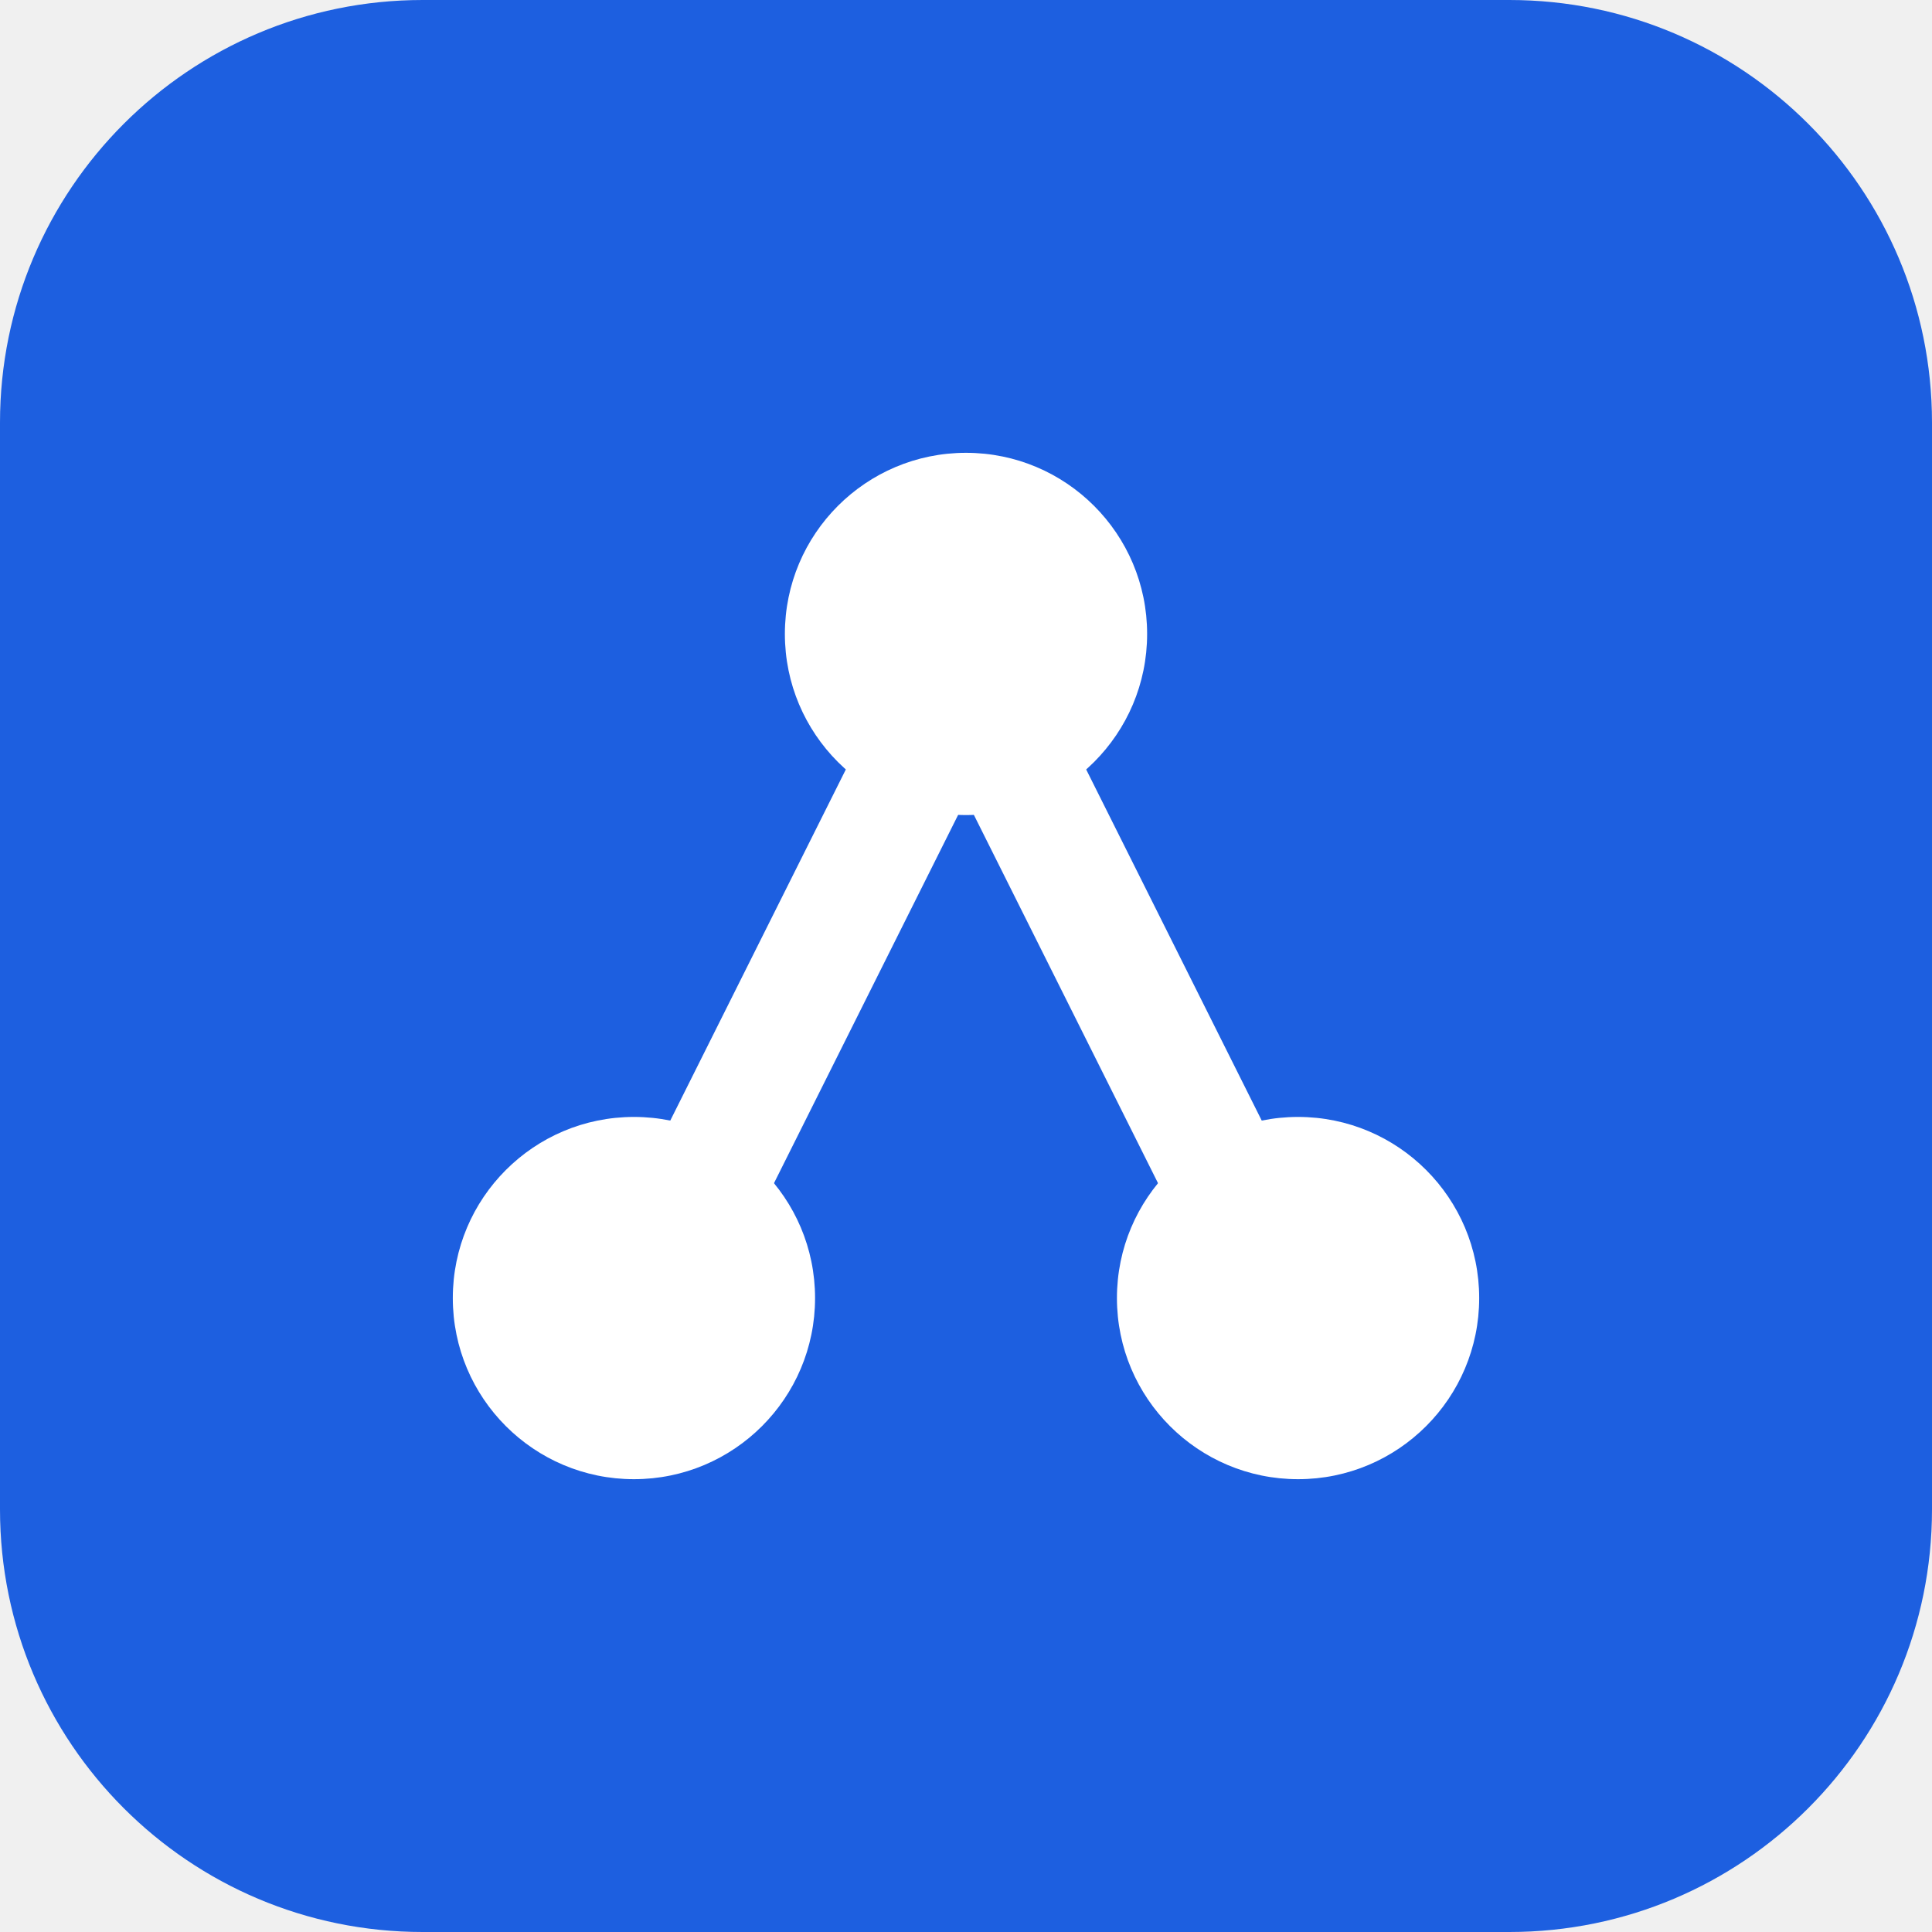
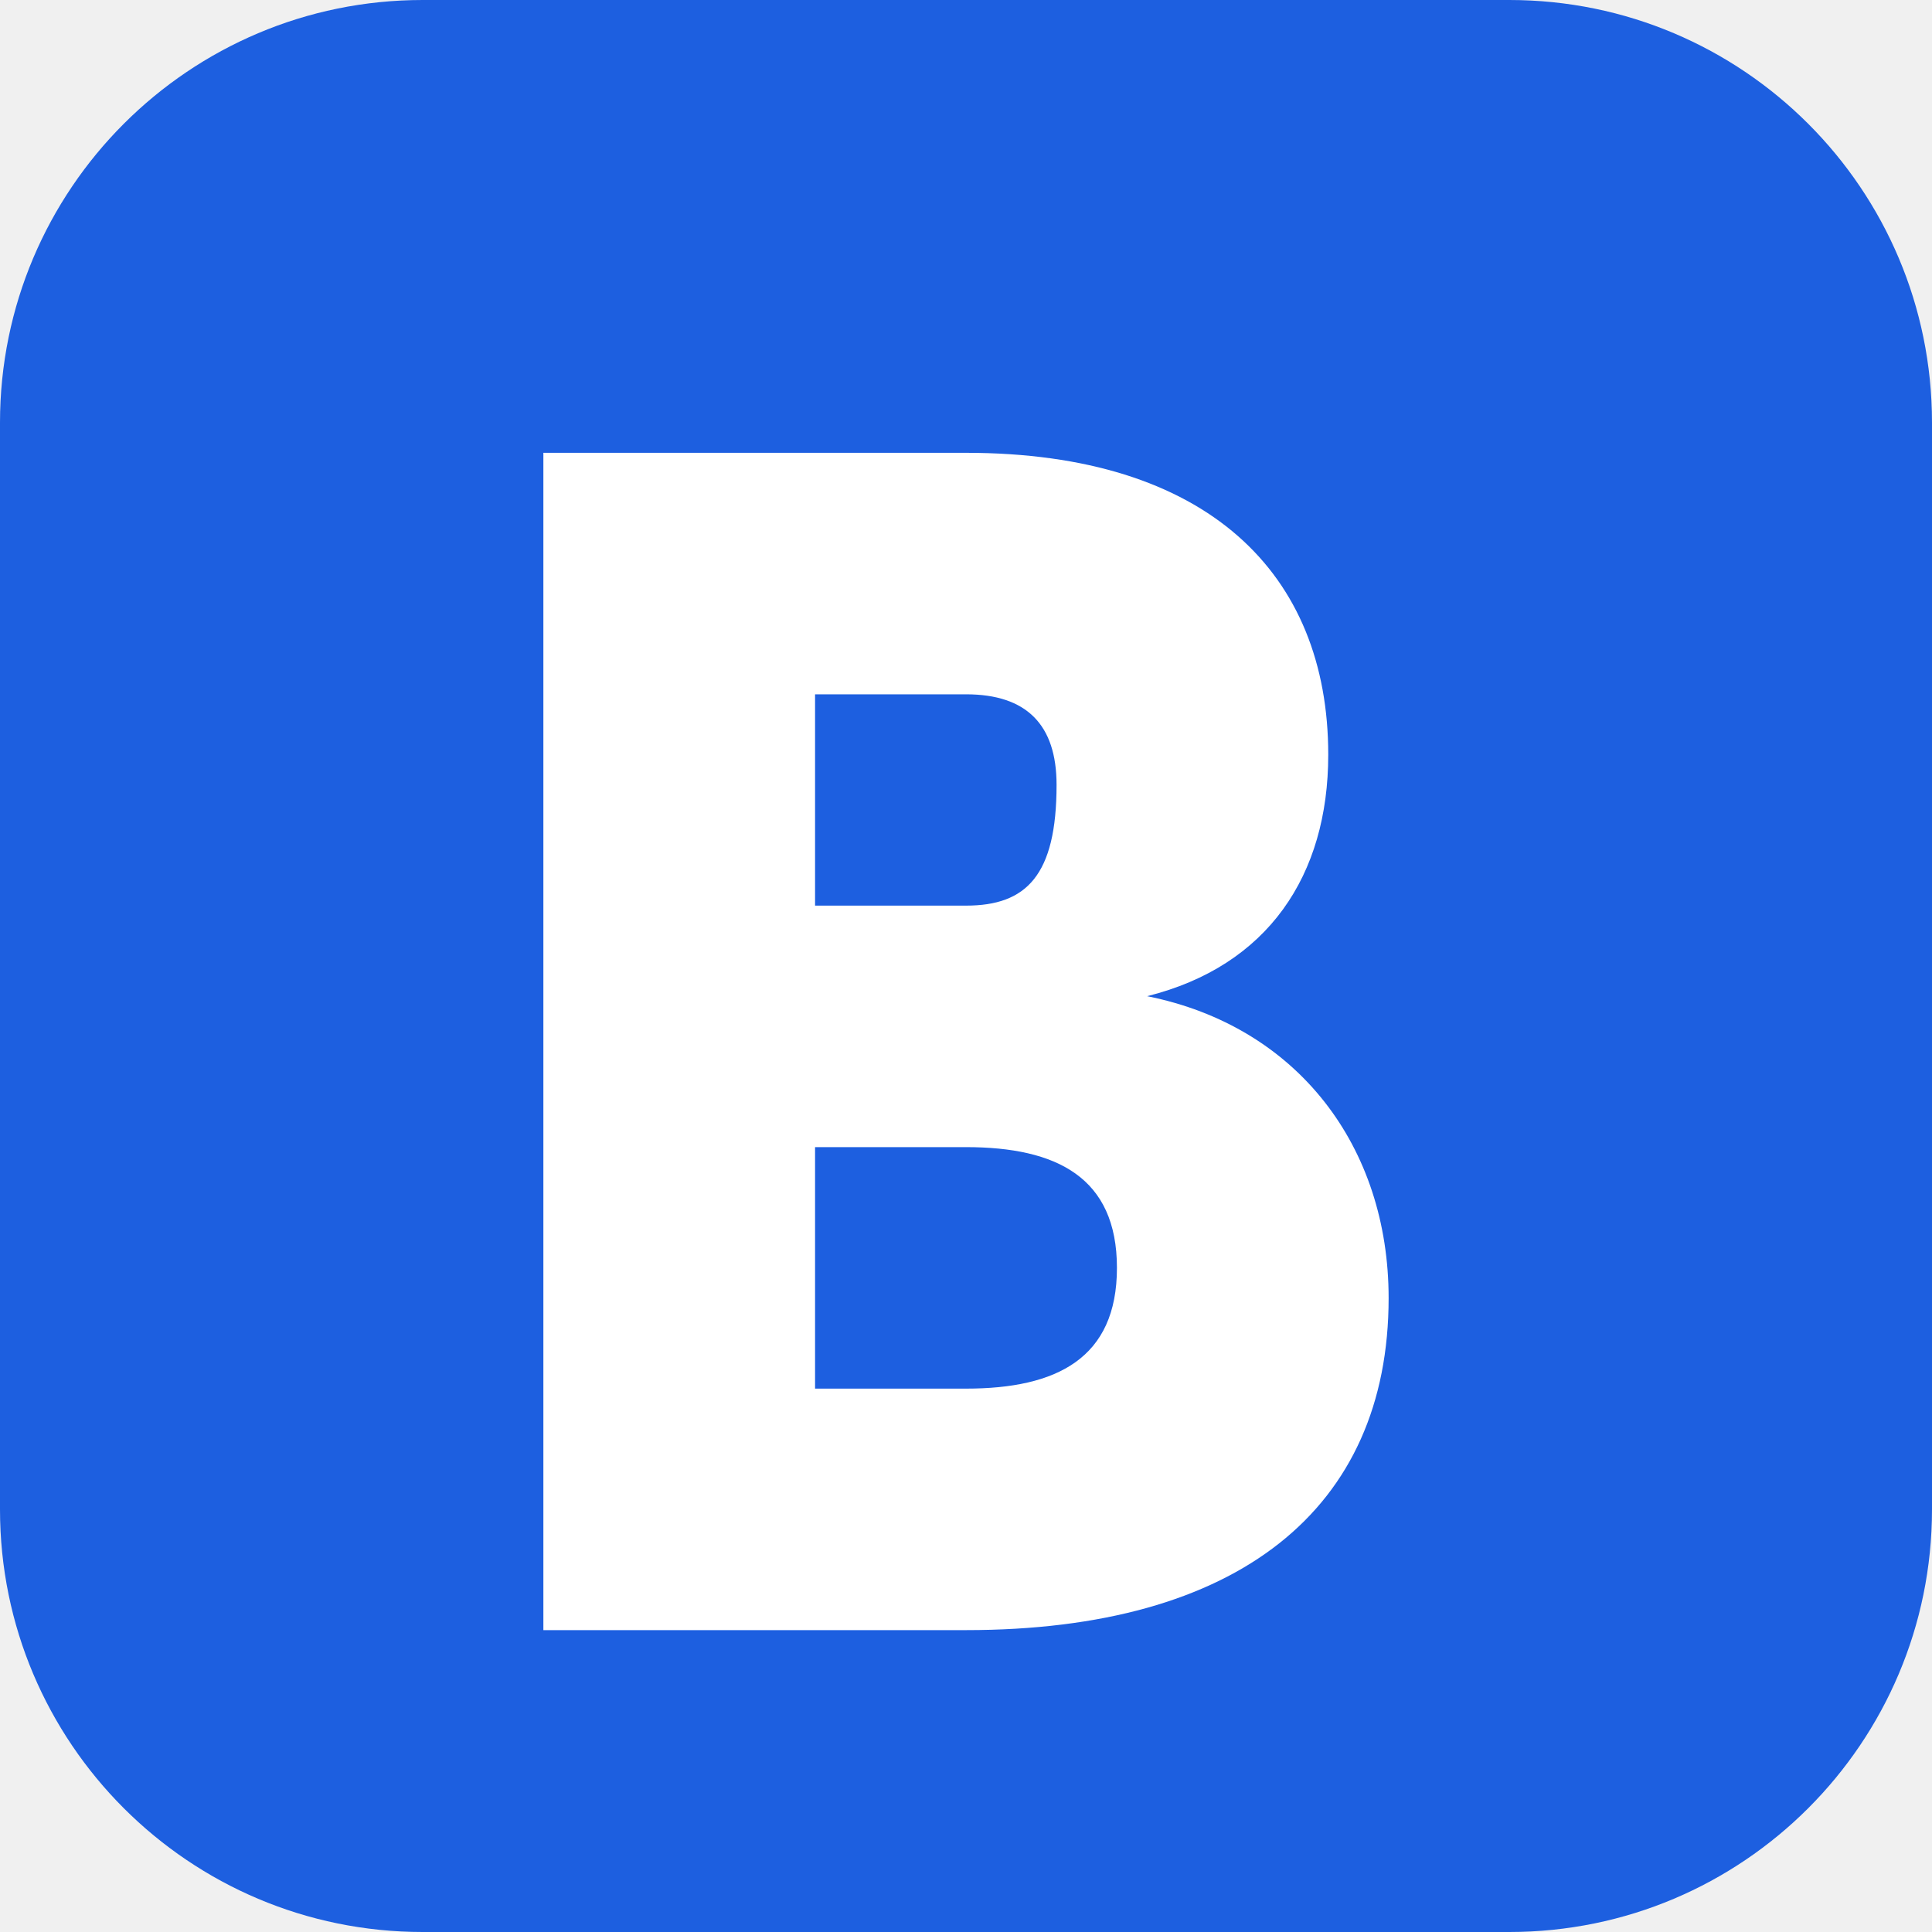
<svg xmlns="http://www.w3.org/2000/svg" viewBox="0 0 64 64">
  <rect width="64" height="64" rx="14" fill="#1d5fe0" />
-   <g stroke="#fff" stroke-width="4" stroke-linecap="round" fill="none">
-     <path d="M22 42 L32 22 L42 42" />
-   </g>
-   <g fill="#fff">
-     <circle cx="32" cy="21" r="6" />
-     <circle cx="21" cy="43" r="6" />
-     <circle cx="43" cy="43" r="6" />
-   </g>
+   <path d="M18 15h14c8 0 12 4 12 10 0 4-2 7-6 8 5 1 8 5 8 10 0 7-5 11-14 11H18V15zm9 8v7h5c2 0 3-1 3-4 0-2-1-3-3-3h-5zm0 15v8h5c3 0 5-1 5-4s-2-4-5-4h-5z" fill="#fff" />
</svg>
